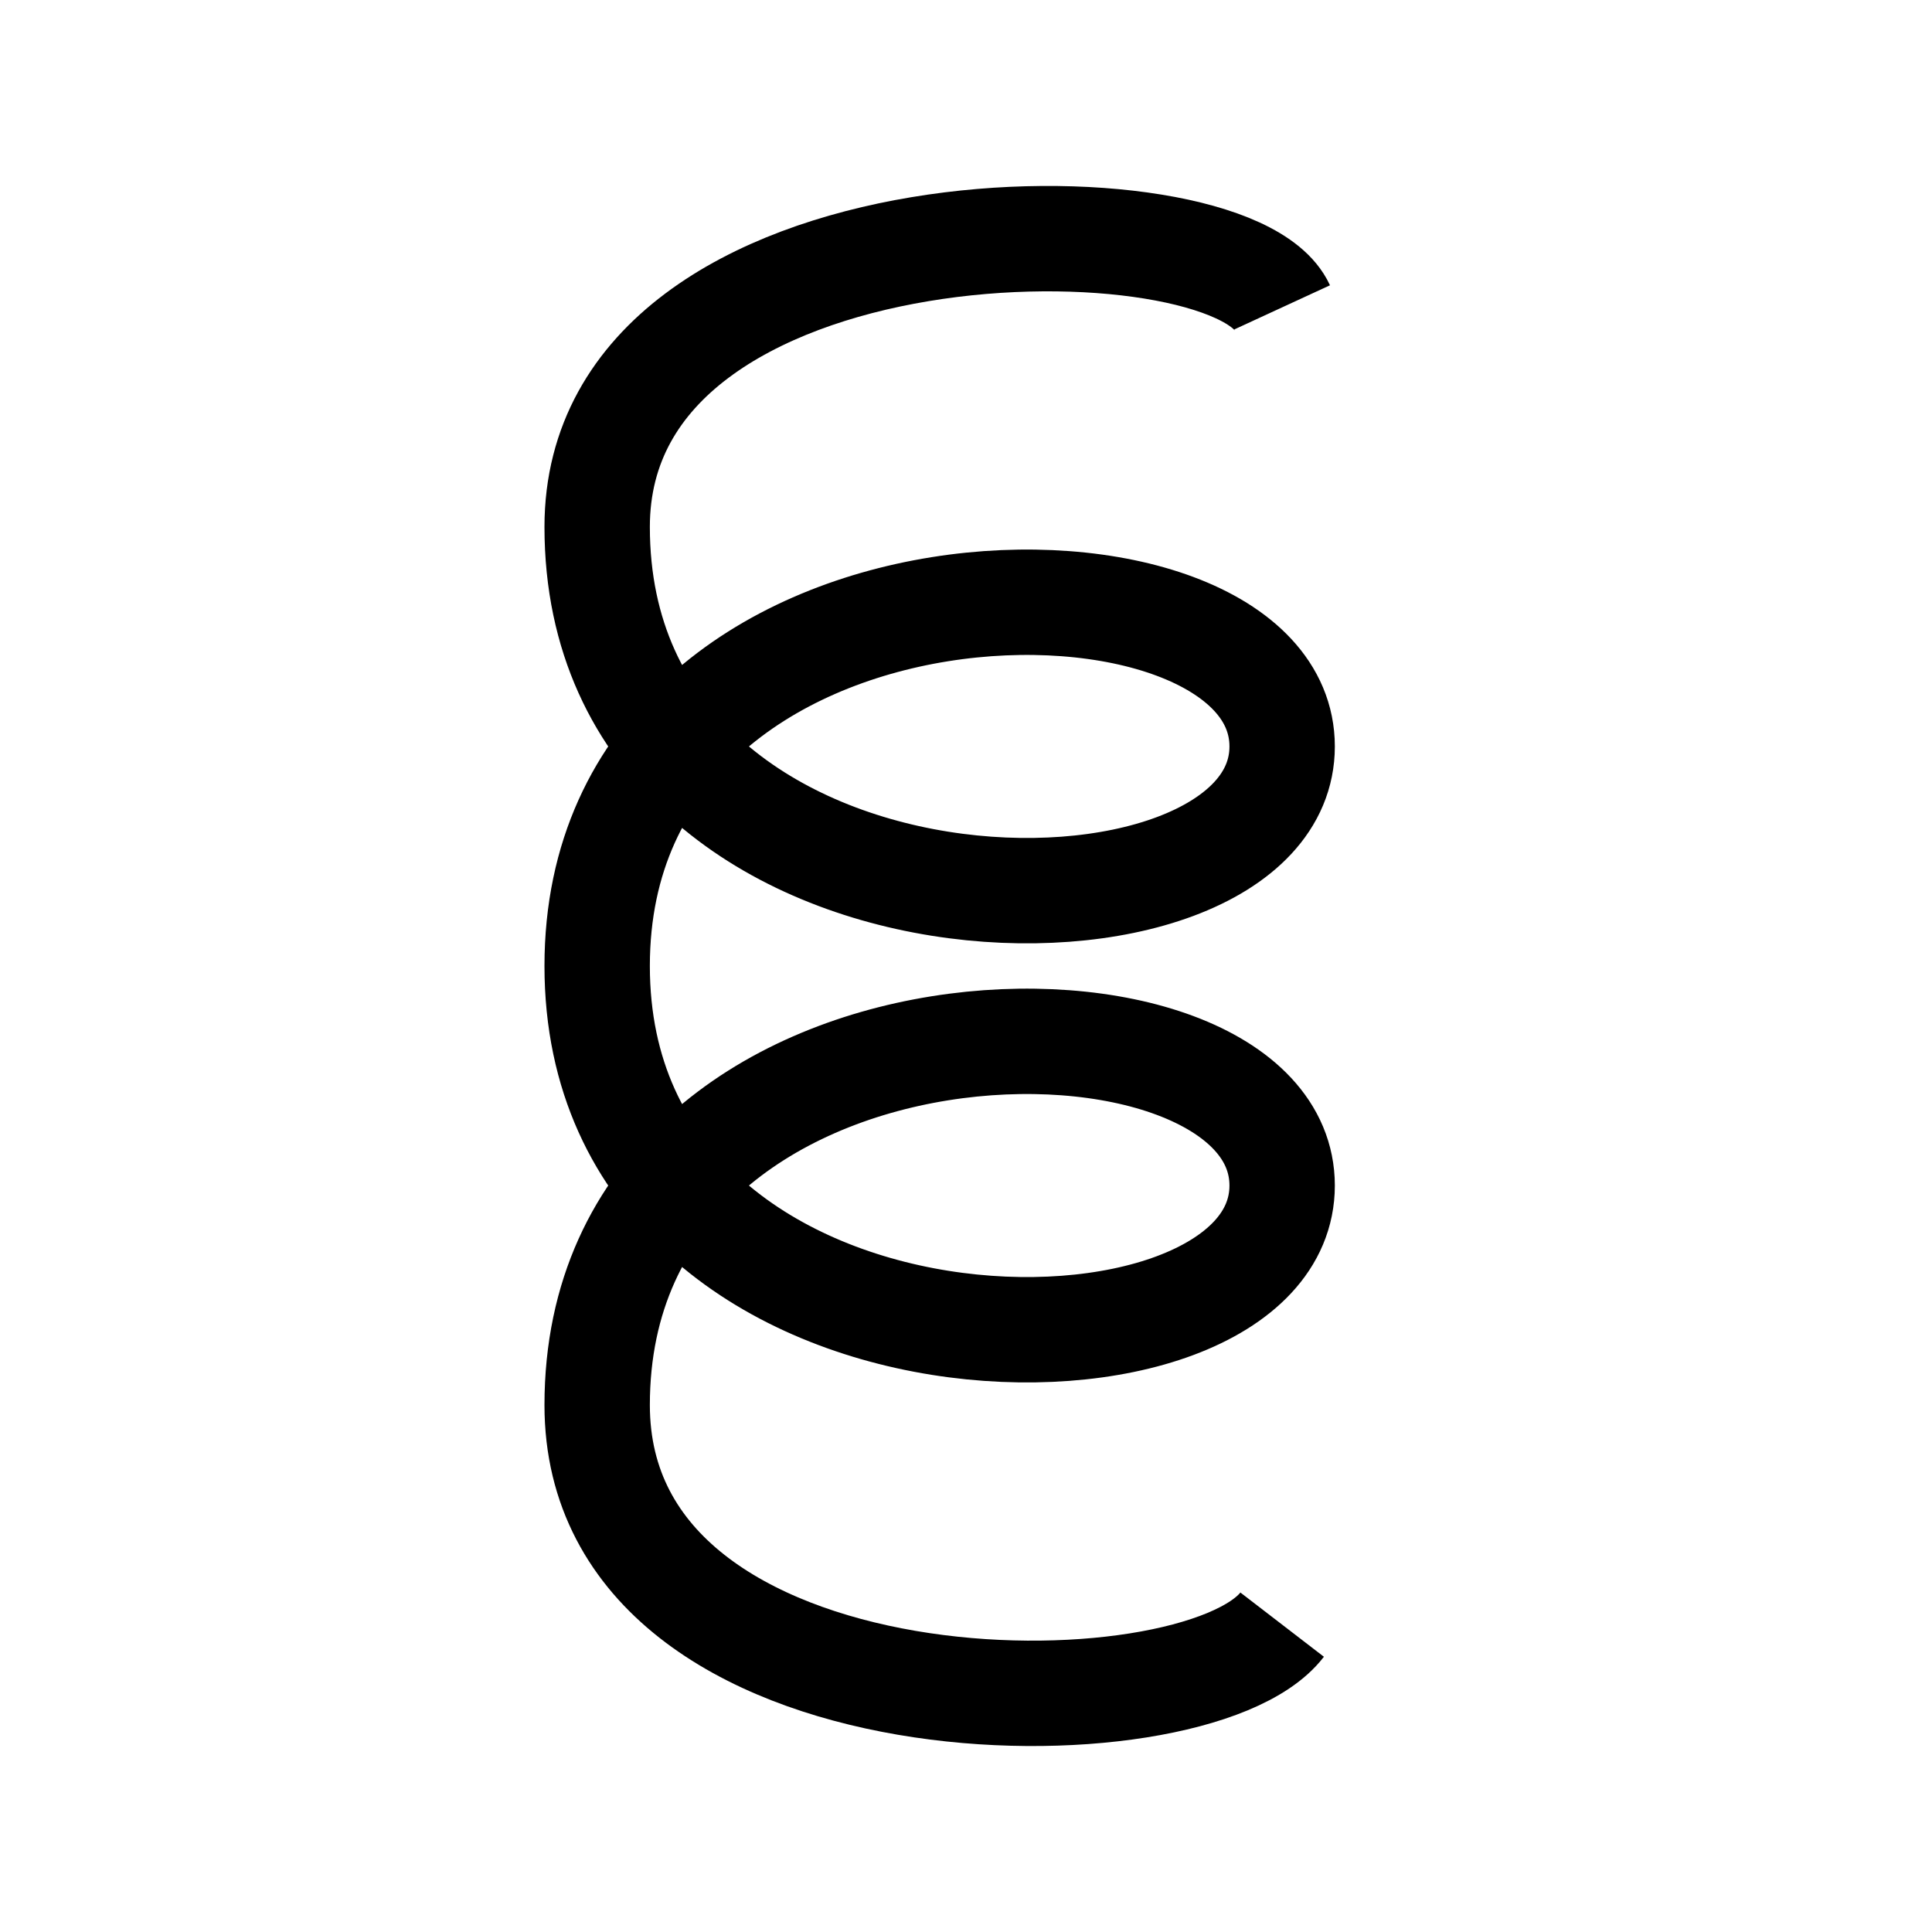
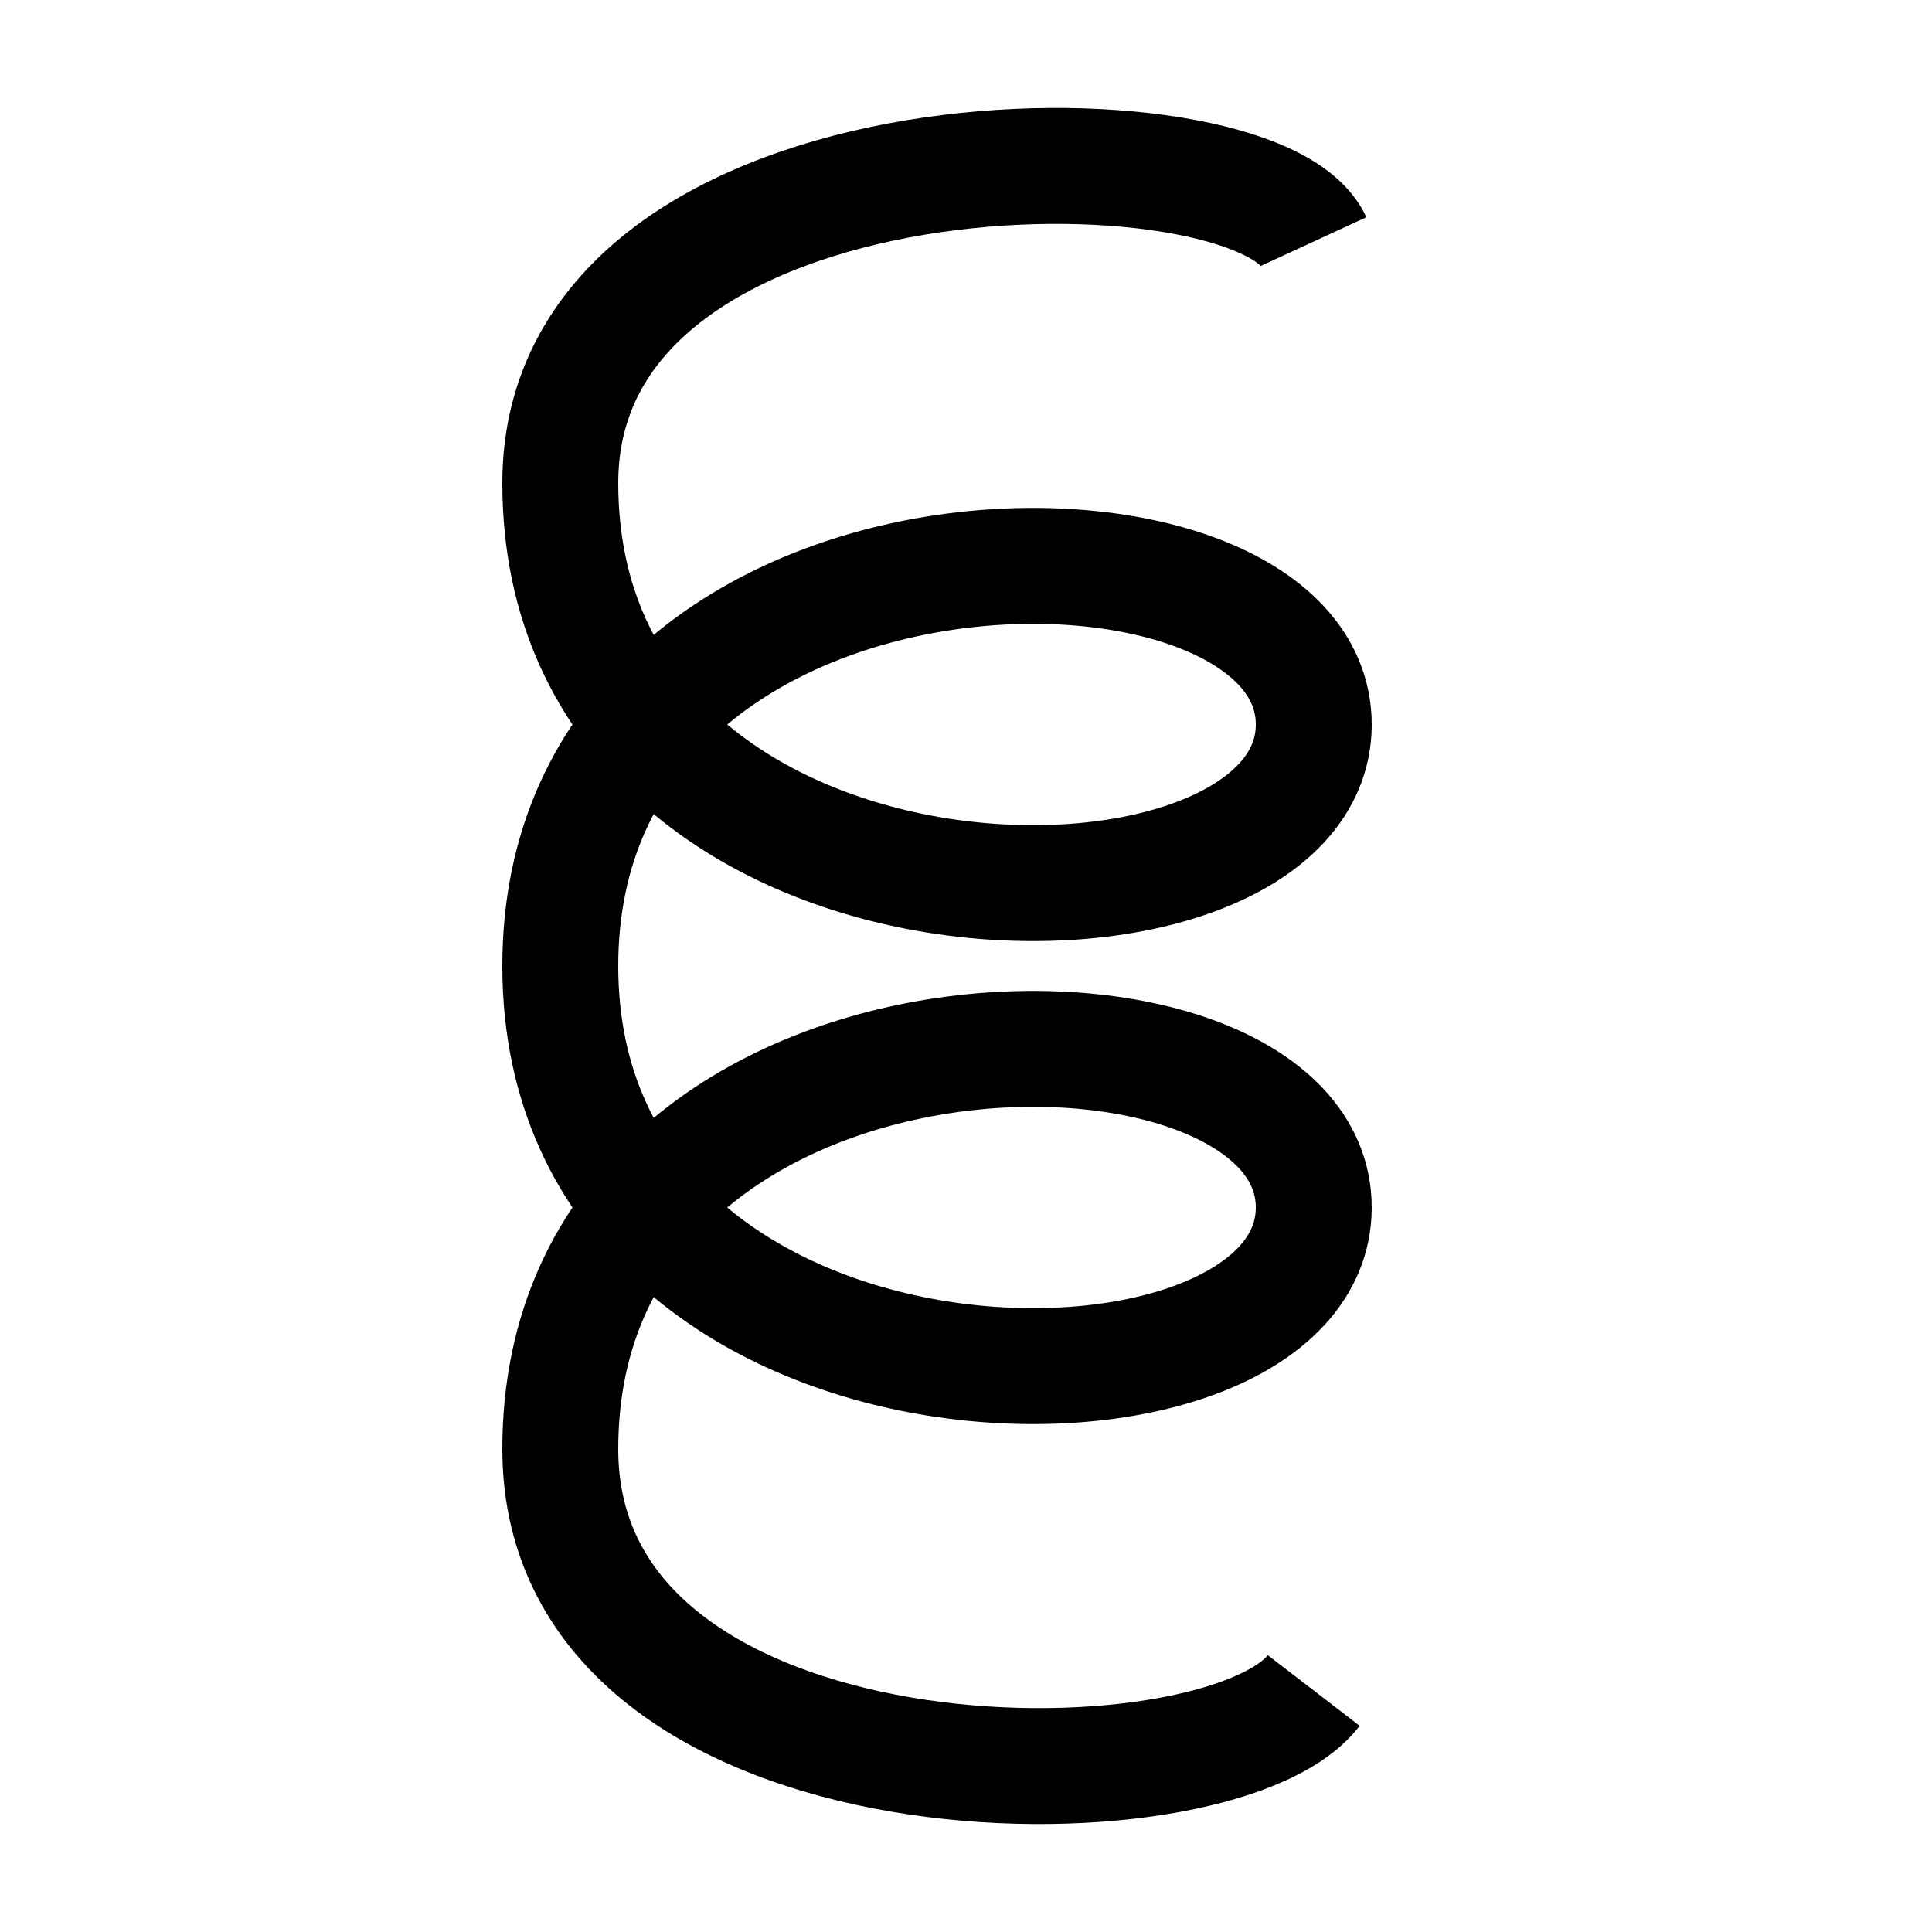
- <svg xmlns="http://www.w3.org/2000/svg" version="1.1" width="55" height="55" viewBox="-27.5 -27.5 55 55">
+ <svg xmlns="http://www.w3.org/2000/svg" version="1.1" width="50" heigth="50" viewBox="-25 -25 50 50">
  <g id="ww_08" fill="none" stroke-width="3" stroke="#000000">
    <path d="M 9,-18.75 C 7.5,-22 -10.5,-22 -10.5,-12.5 C -10.5,0 9,0 9,-6.25 C 9,-12.5 -10.5,-12.5 -10.5,0 C -10.5,12.5 9,12.5 9,6.25 C 9,0 -10.5,0 -10.5,12.5 C -10.5,22 6.5,22 9,18.75" />
  </g>
</svg>
